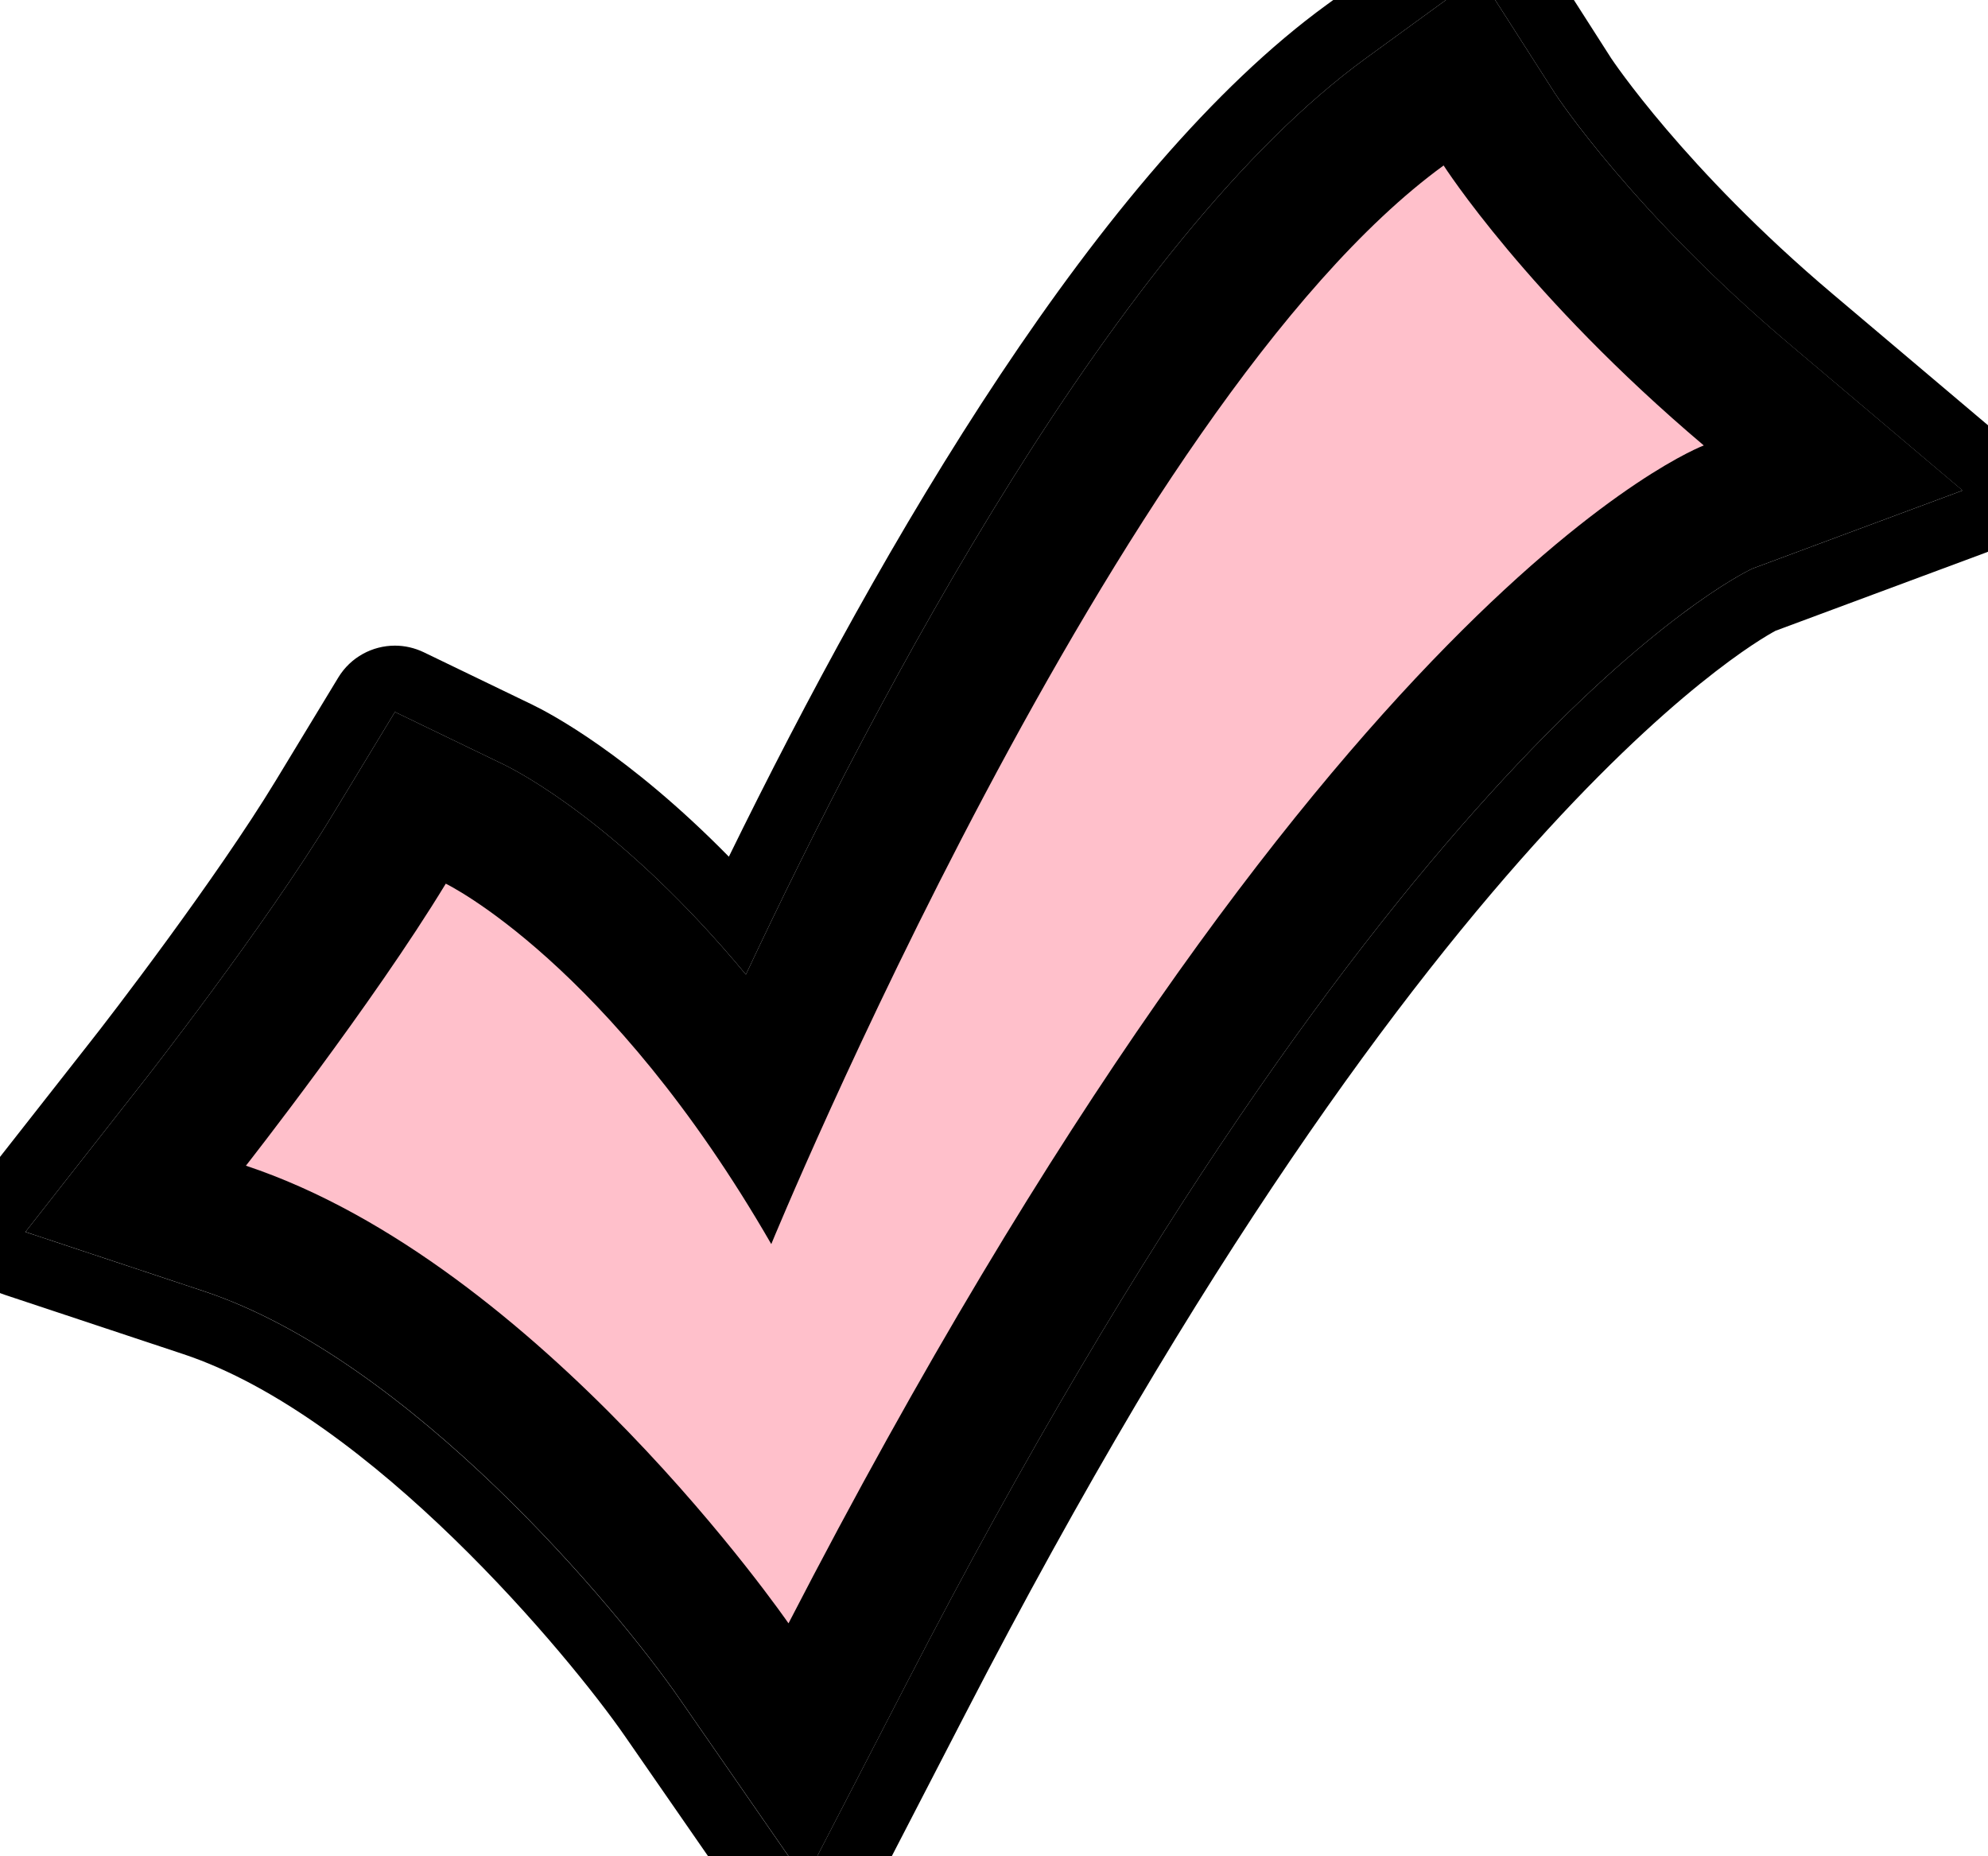
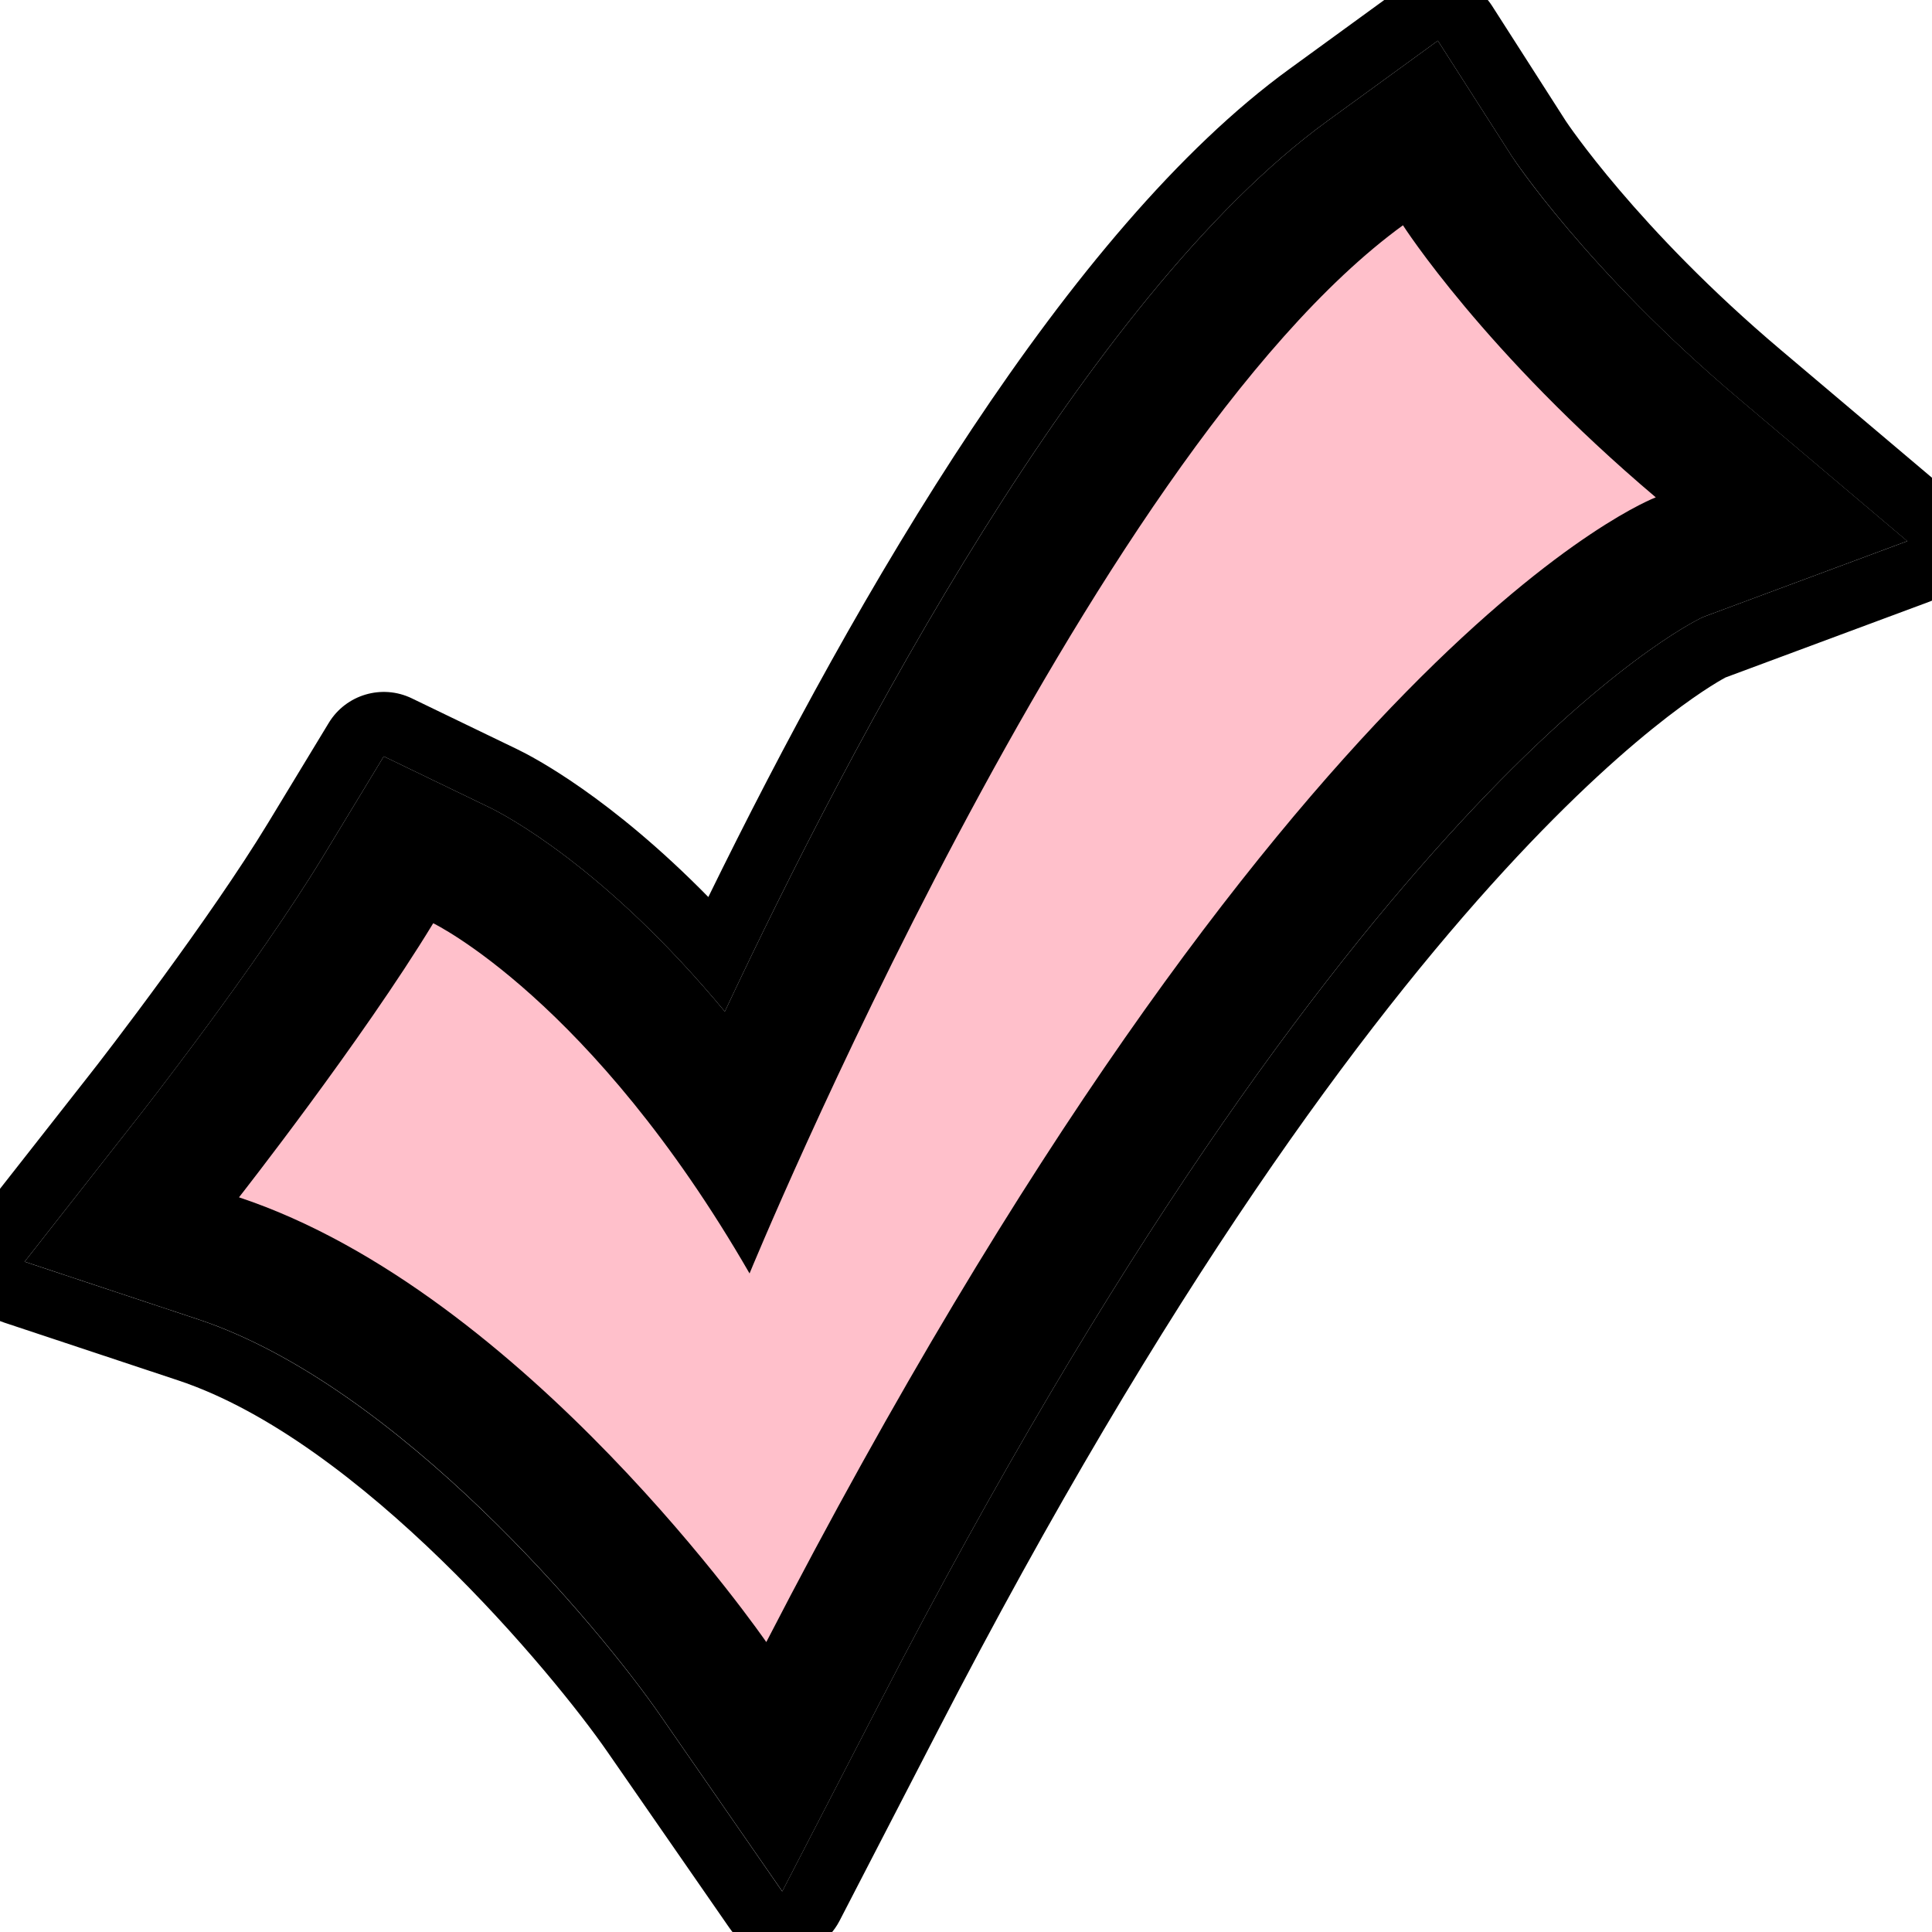
- <svg xmlns="http://www.w3.org/2000/svg" version="1.1" id="Layer_1" x="0px" y="0px" width="30px" height="28px" viewBox="0 0 30 28" enable-background="new 0 0 30 28" xml:space="preserve">
-   <path fill="#FFC0CB" d="M11.221,25.312c-0.035-0.051-3.605-5.17-7.679-6.523l-1.349-0.449l0.877-1.117  c0.019-0.023,1.885-2.405,2.947-4.157l0.471-0.777l0.818,0.395c0.097,0.047,2.103,1.042,4.311,4.211  c1.649-3.674,5.713-12.04,9.725-14.956l0.855-0.622l0.574,0.891C22.783,2.226,24,4.094,26.5,6.208l1.307,1.104l-1.604,0.597  c-0.043,0.017-5.566,2.369-13.272,17.297l-0.765,1.479L11.221,25.312z" />
-   <g>
-     <path fill="none" d="M7.024,14.729c-0.579,0.874-1.231,1.77-1.728,2.434c2.812,1.372,5.182,3.932,6.447,5.481   C17.387,12.089,21.882,8.024,24.018,6.552c-1.109-1.042-1.908-1.97-2.413-2.611c-4.408,4.055-8.99,15.091-9.038,15.208   l-0.927-0.375l-0.866,0.499C9.319,16.751,7.868,15.382,7.024,14.729z" />
-     <path d="M30.262,6.639l-2.613-2.209c-2.228-1.883-3.329-3.541-3.335-3.55L23.17-0.908c-0.149-0.232-0.387-0.393-0.657-0.444   c-0.062-0.011-0.124-0.017-0.186-0.017c-0.21,0-0.416,0.066-0.588,0.191l-1.717,1.249c-3.43,2.493-6.702,8.116-9.023,12.857   c-1.519-1.547-2.707-2.169-2.968-2.295l-1.636-0.79c-0.14-0.067-0.288-0.1-0.435-0.1c-0.339,0-0.668,0.173-0.855,0.481   l-0.942,1.553c-0.899,1.482-2.522,3.596-2.811,3.959l-1.755,2.236c-0.201,0.256-0.265,0.594-0.171,0.905s0.333,0.559,0.642,0.661   l2.697,0.896c2.838,0.943,5.838,4.569,6.666,5.766l1.895,2.736c0.188,0.271,0.495,0.431,0.822,0.431   c0.021,0,0.043-0.001,0.064-0.002c0.35-0.022,0.663-0.228,0.824-0.539l1.528-2.956C21.688,12.075,26.803,9.519,26.793,9.519   l3.172-1.179c0.333-0.124,0.575-0.415,0.637-0.765C30.662,7.225,30.533,6.868,30.262,6.639z M26.444,8.581   c-0.269,0.127-5.488,2.731-12.769,16.832l-1.528,2.956l-1.895-2.736c-0.94-1.358-4.061-5.11-7.172-6.146l-2.697-0.896l1.755-2.236   C2.158,16.332,3.985,14,5.018,12.297l0.942-1.553l1.636,0.79c0.226,0.109,1.786,0.914,3.66,3.172   C13.231,10.5,16.872,3.598,20.61,0.88l1.717-1.249l1.144,1.787c0.011,0.017,1.164,1.773,3.532,3.775l2.613,2.209L26.444,8.581z" />
-     <path d="M23.471,1.418l-1.144-1.787L20.61,0.88c-3.738,2.718-7.379,9.62-9.354,13.826c-1.874-2.258-3.434-3.063-3.66-3.172   l-1.636-0.79l-0.942,1.553C3.985,14,2.158,16.332,2.139,16.354l-1.755,2.236l2.697,0.896c3.111,1.035,6.232,4.787,7.172,6.146   l1.895,2.736l1.528-2.956c7.28-14.101,12.5-16.705,12.769-16.832l3.172-1.179l-2.613-2.209C24.635,3.191,23.481,1.435,23.471,1.418   z M11.899,24.497c0,0-3.737-5.426-8.188-6.906c0,0,1.908-2.431,3.016-4.256c0,0,2.461,1.188,4.912,5.439   c-0.001,0,5.227-12.7,10.146-16.277c0,0,1.261,1.971,3.926,4.225C25.712,6.722,19.974,8.856,11.899,24.497z" />
-   </g>
+ <svg xmlns="http://www.w3.org/2000/svg" width="30" height="30" viewBox="0 0 30 30">
+   <path fill="#FFC0CB" d="M11.222 26.312c-.035-.052-3.605-5.17-7.68-6.523l-1.349-.449.877-1.117c.019-.022 1.885-2.404 2.947-4.157l.471-.776.818.395c.097.047 2.103 1.042 4.311 4.211 1.649-3.674 5.713-12.04 9.725-14.956l.855-.622.574.892c.012.018 1.229 1.886 3.729 4l1.307 1.104-1.604.598c-.043.017-5.566 2.368-13.271 17.297l-.766 1.479-.944-1.376z" />
+   <path fill="none" d="M7.024 15.729a53.643 53.643 0 0 1-1.728 2.435c2.812 1.372 5.182 3.932 6.447 5.481C17.387 13.09 21.882 9.025 24.018 7.553a24.04 24.04 0 0 1-2.412-2.611c-4.408 4.055-8.99 15.091-9.039 15.208l-.927-.375-.866.5c-1.455-2.523-2.906-3.892-3.75-4.546z" />
+   <path d="M30.262 7.64l-2.613-2.209c-2.228-1.883-3.328-3.541-3.334-3.55L23.17.093a1.002 1.002 0 0 0-1.432-.27l-1.717 1.249c-3.43 2.493-6.702 8.116-9.022 12.857-1.519-1.547-2.707-2.169-2.968-2.295l-1.636-.79a1 1 0 0 0-1.29.381l-.942 1.553c-.899 1.482-2.522 3.596-2.811 3.959l-1.755 2.236a.997.997 0 0 0 .471 1.565l2.697.896c2.838.943 5.838 4.569 6.666 5.767l1.895 2.735a1 1 0 0 0 1.71-.109l1.528-2.956C21.688 13.076 26.803 10.52 26.793 10.52l3.172-1.179c.333-.124.575-.415.637-.765.06-.35-.069-.707-.34-.936zm-3.819 1.942c-.269.127-5.487 2.731-12.769 16.832l-1.528 2.956-1.895-2.736c-.94-1.357-4.061-5.109-7.172-6.146l-2.697-.896 1.755-2.235c.02-.023 1.847-2.355 2.88-4.059l.942-1.553 1.636.79c.226.109 1.786.914 3.66 3.172 1.975-4.206 5.616-11.108 9.354-13.826L22.327.632l1.144 1.787c.012.017 1.164 1.773 3.532 3.775l2.613 2.209-3.173 1.179z" />
+   <path d="M23.471 2.419L22.327.632l-1.718 1.249c-3.737 2.718-7.378 9.62-9.354 13.826-1.874-2.258-3.434-3.063-3.66-3.172l-1.636-.79-.942 1.553c-1.033 1.703-2.86 4.035-2.879 4.057L.383 19.591l2.697.896c3.111 1.035 6.232 4.787 7.172 6.146l1.895 2.736 1.528-2.956c7.28-14.101 12.5-16.705 12.77-16.832l3.172-1.179-2.613-2.209c-2.369-2.001-3.524-3.757-3.533-3.774zM11.899 25.498s-3.737-5.427-8.188-6.906c0 0 1.908-2.431 3.016-4.256 0 0 2.461 1.188 4.912 5.438-.001 0 5.227-12.699 10.146-16.276 0 0 1.261 1.971 3.926 4.225.001 0-5.736 2.134-13.812 17.775z" />
</svg>
